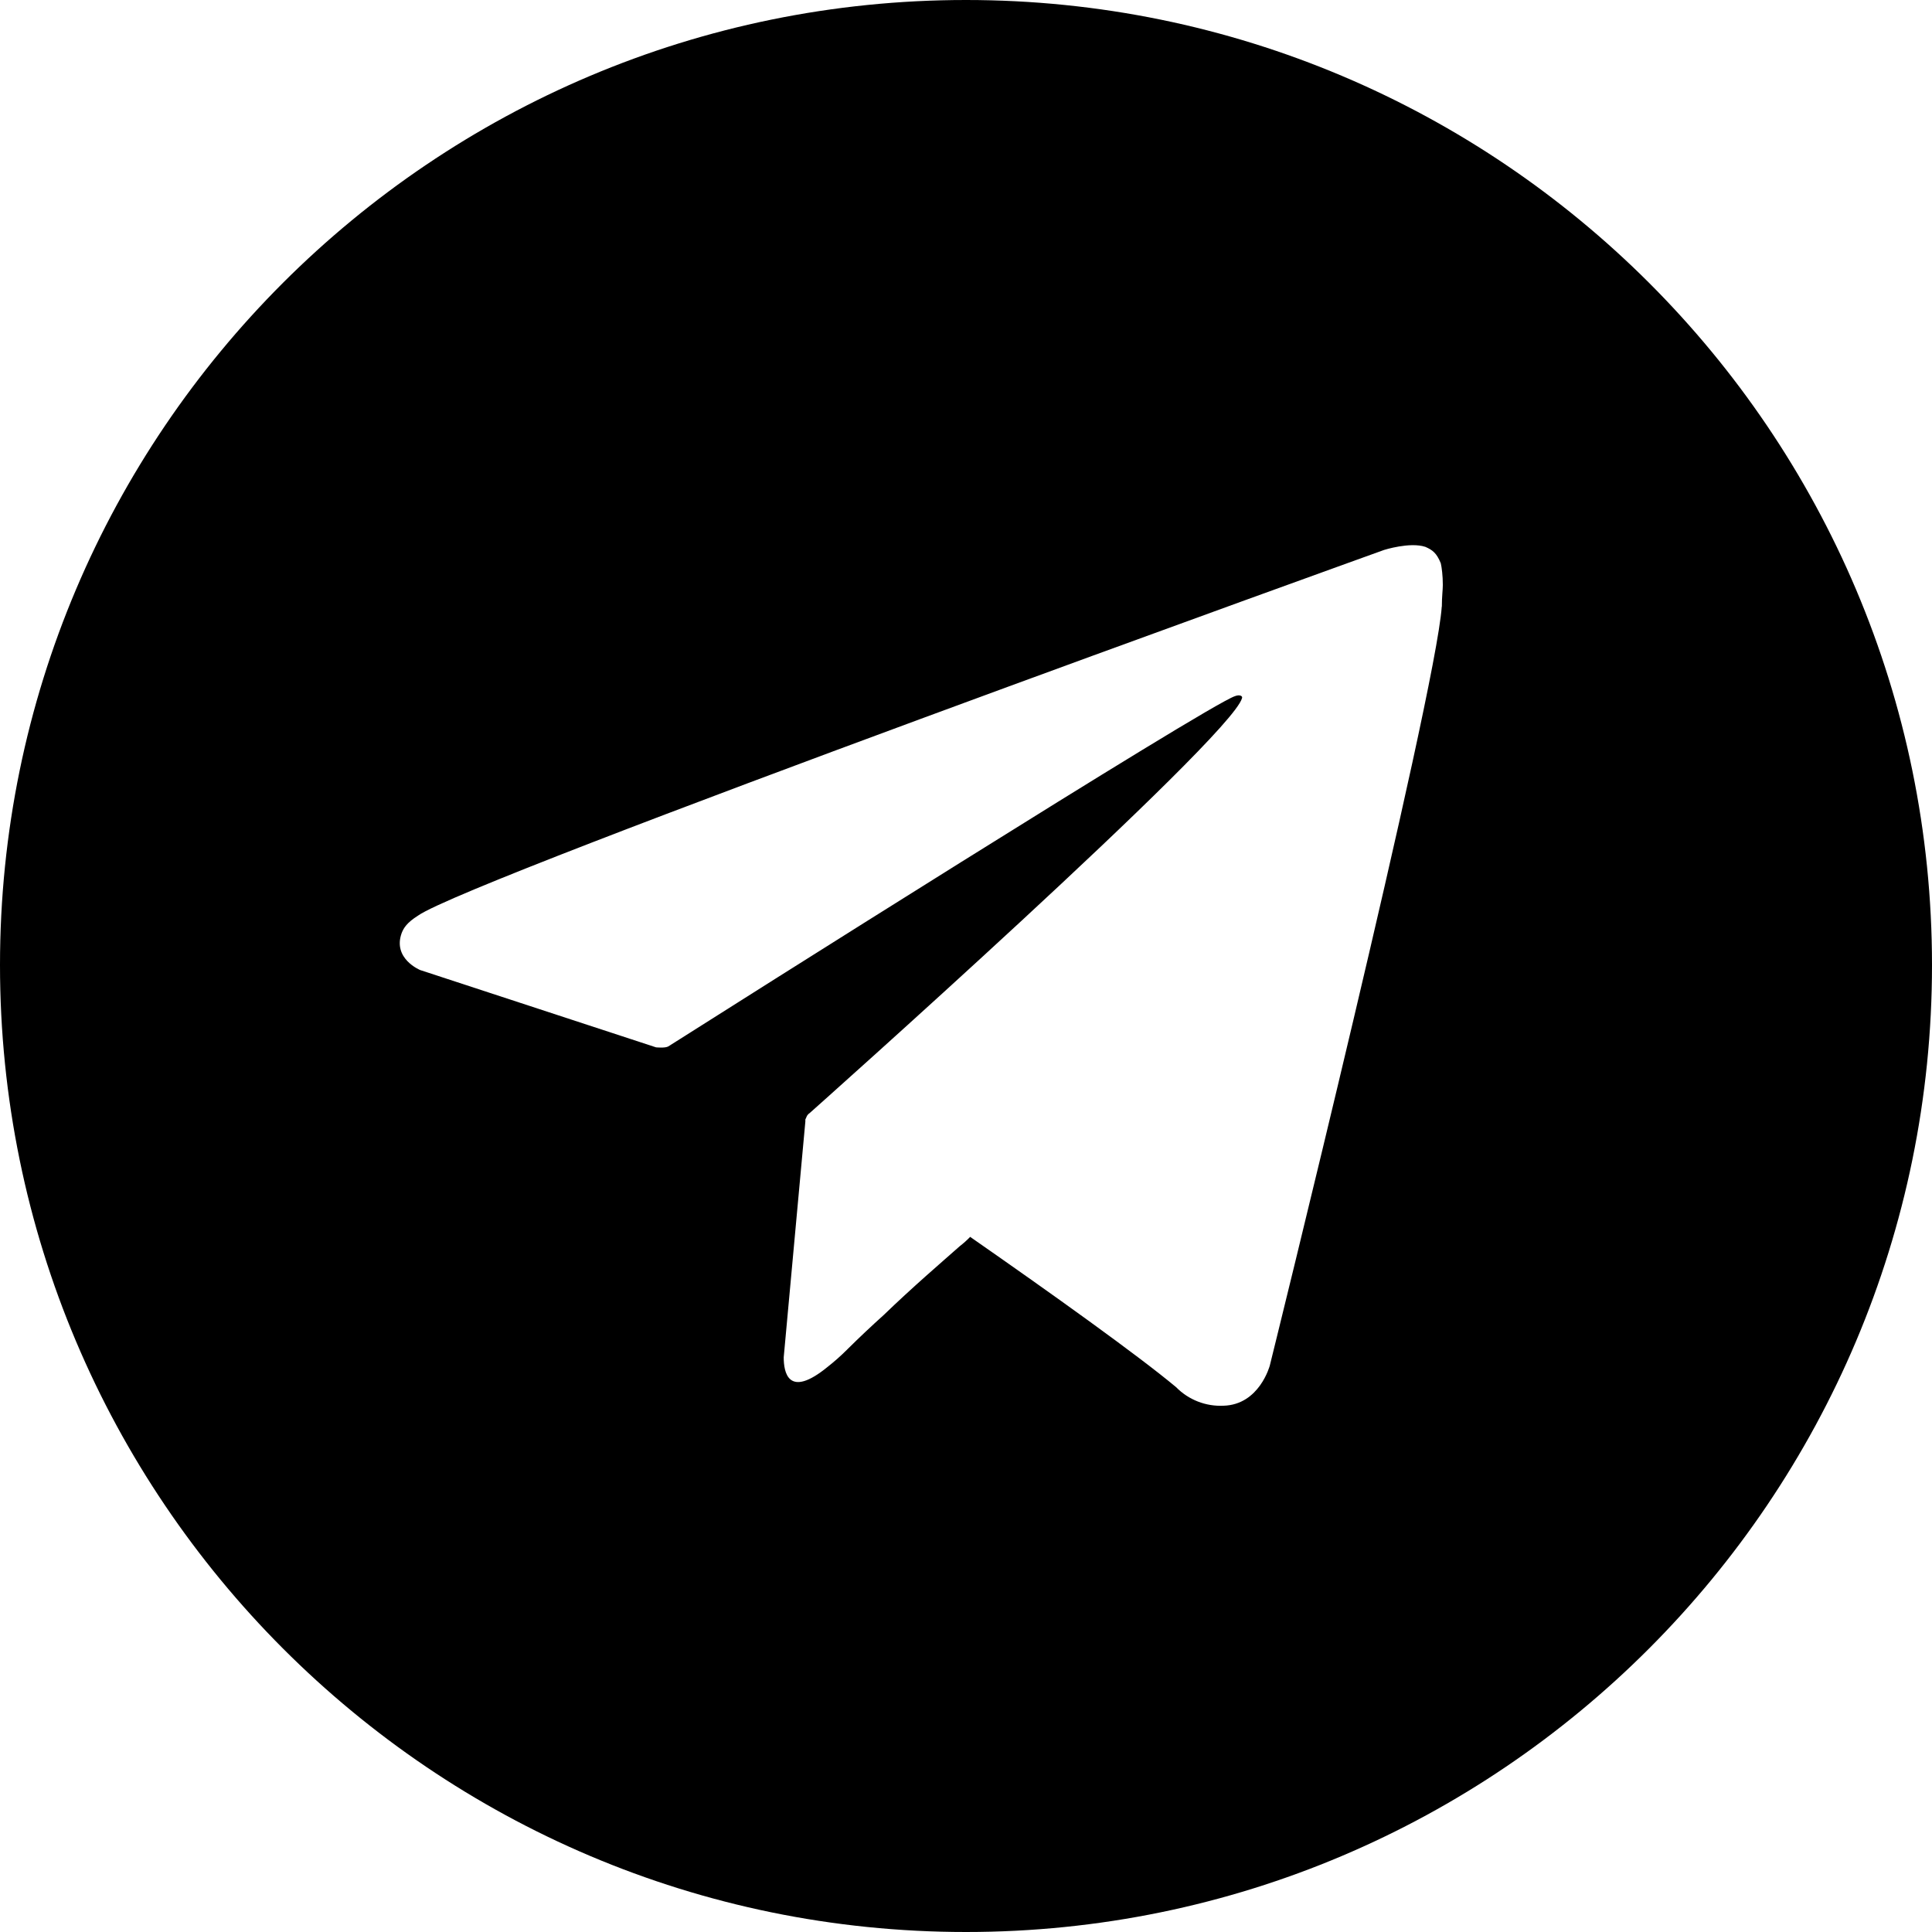
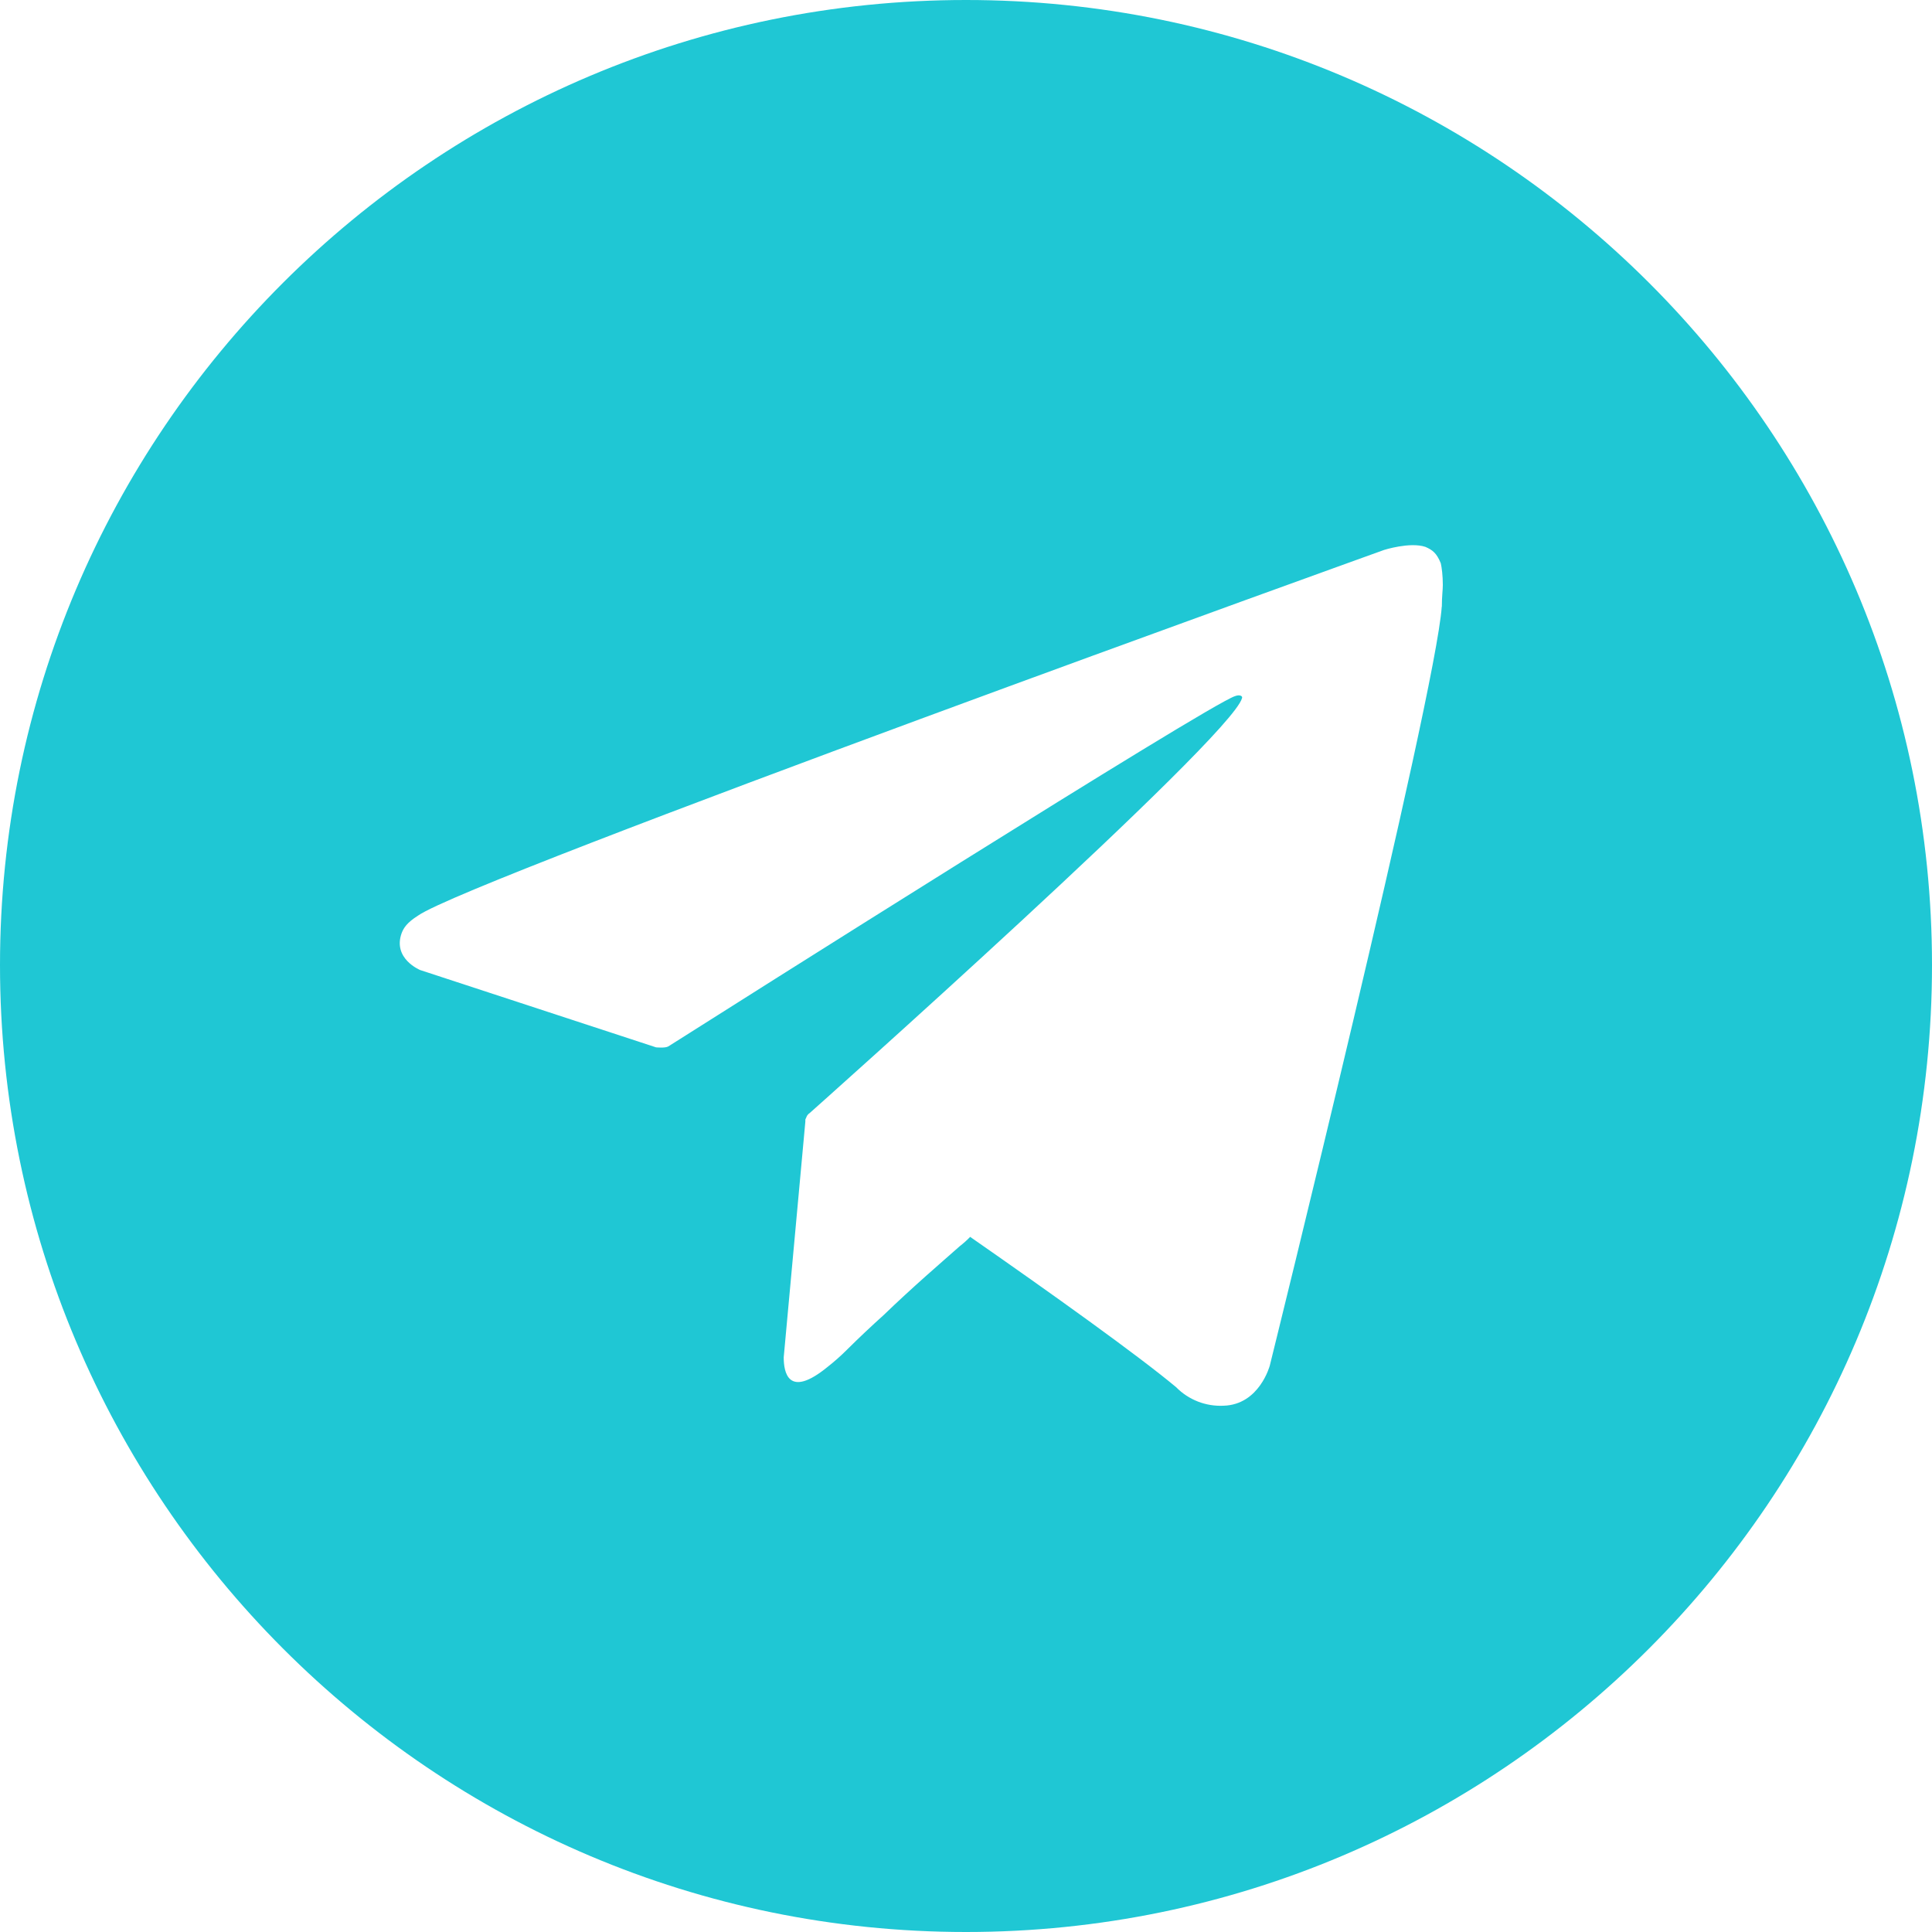
- <svg xmlns="http://www.w3.org/2000/svg" viewBox="0 0 20 20">
+ <svg xmlns="http://www.w3.org/2000/svg" viewBox="0 0 20 20" fill="#1fc7d4">
  <path d="M10 0C4.478 0 0 4.478 0 9.99 0 15.511 4.478 20 10 20s10-4.488 10-10.01C20 4.477 15.522 0 10 0zm4.925 6.28c-.064.927-1.78 7.856-1.78 7.856s-.107.406-.48.416a.644.644 0 01-.49-.192c-.395-.33-1.29-.97-2.132-1.556a.953.953 0 01-.107.096c-.192.17-.48.416-.789.714a10.7 10.7 0 00-.373.352l-.01.01a2.214 2.214 0 01-.193.171c-.415.341-.458.053-.458-.096l.224-2.441v-.021l.01-.022c.011-.032.033-.043.033-.043s4.36-3.88 4.477-4.296c.01-.021-.021-.042-.074-.021-.288.096-5.31 3.273-5.864 3.625-.032.02-.128.01-.128.01l-2.441-.8s-.288-.117-.192-.383c.021-.053.053-.107.17-.181.544-.384 10-3.785 10-3.785s.267-.085.427-.032c.074.032.117.064.16.17.01.043.021.128.021.224 0 .054-.01.118-.01.224z" />
</svg>
